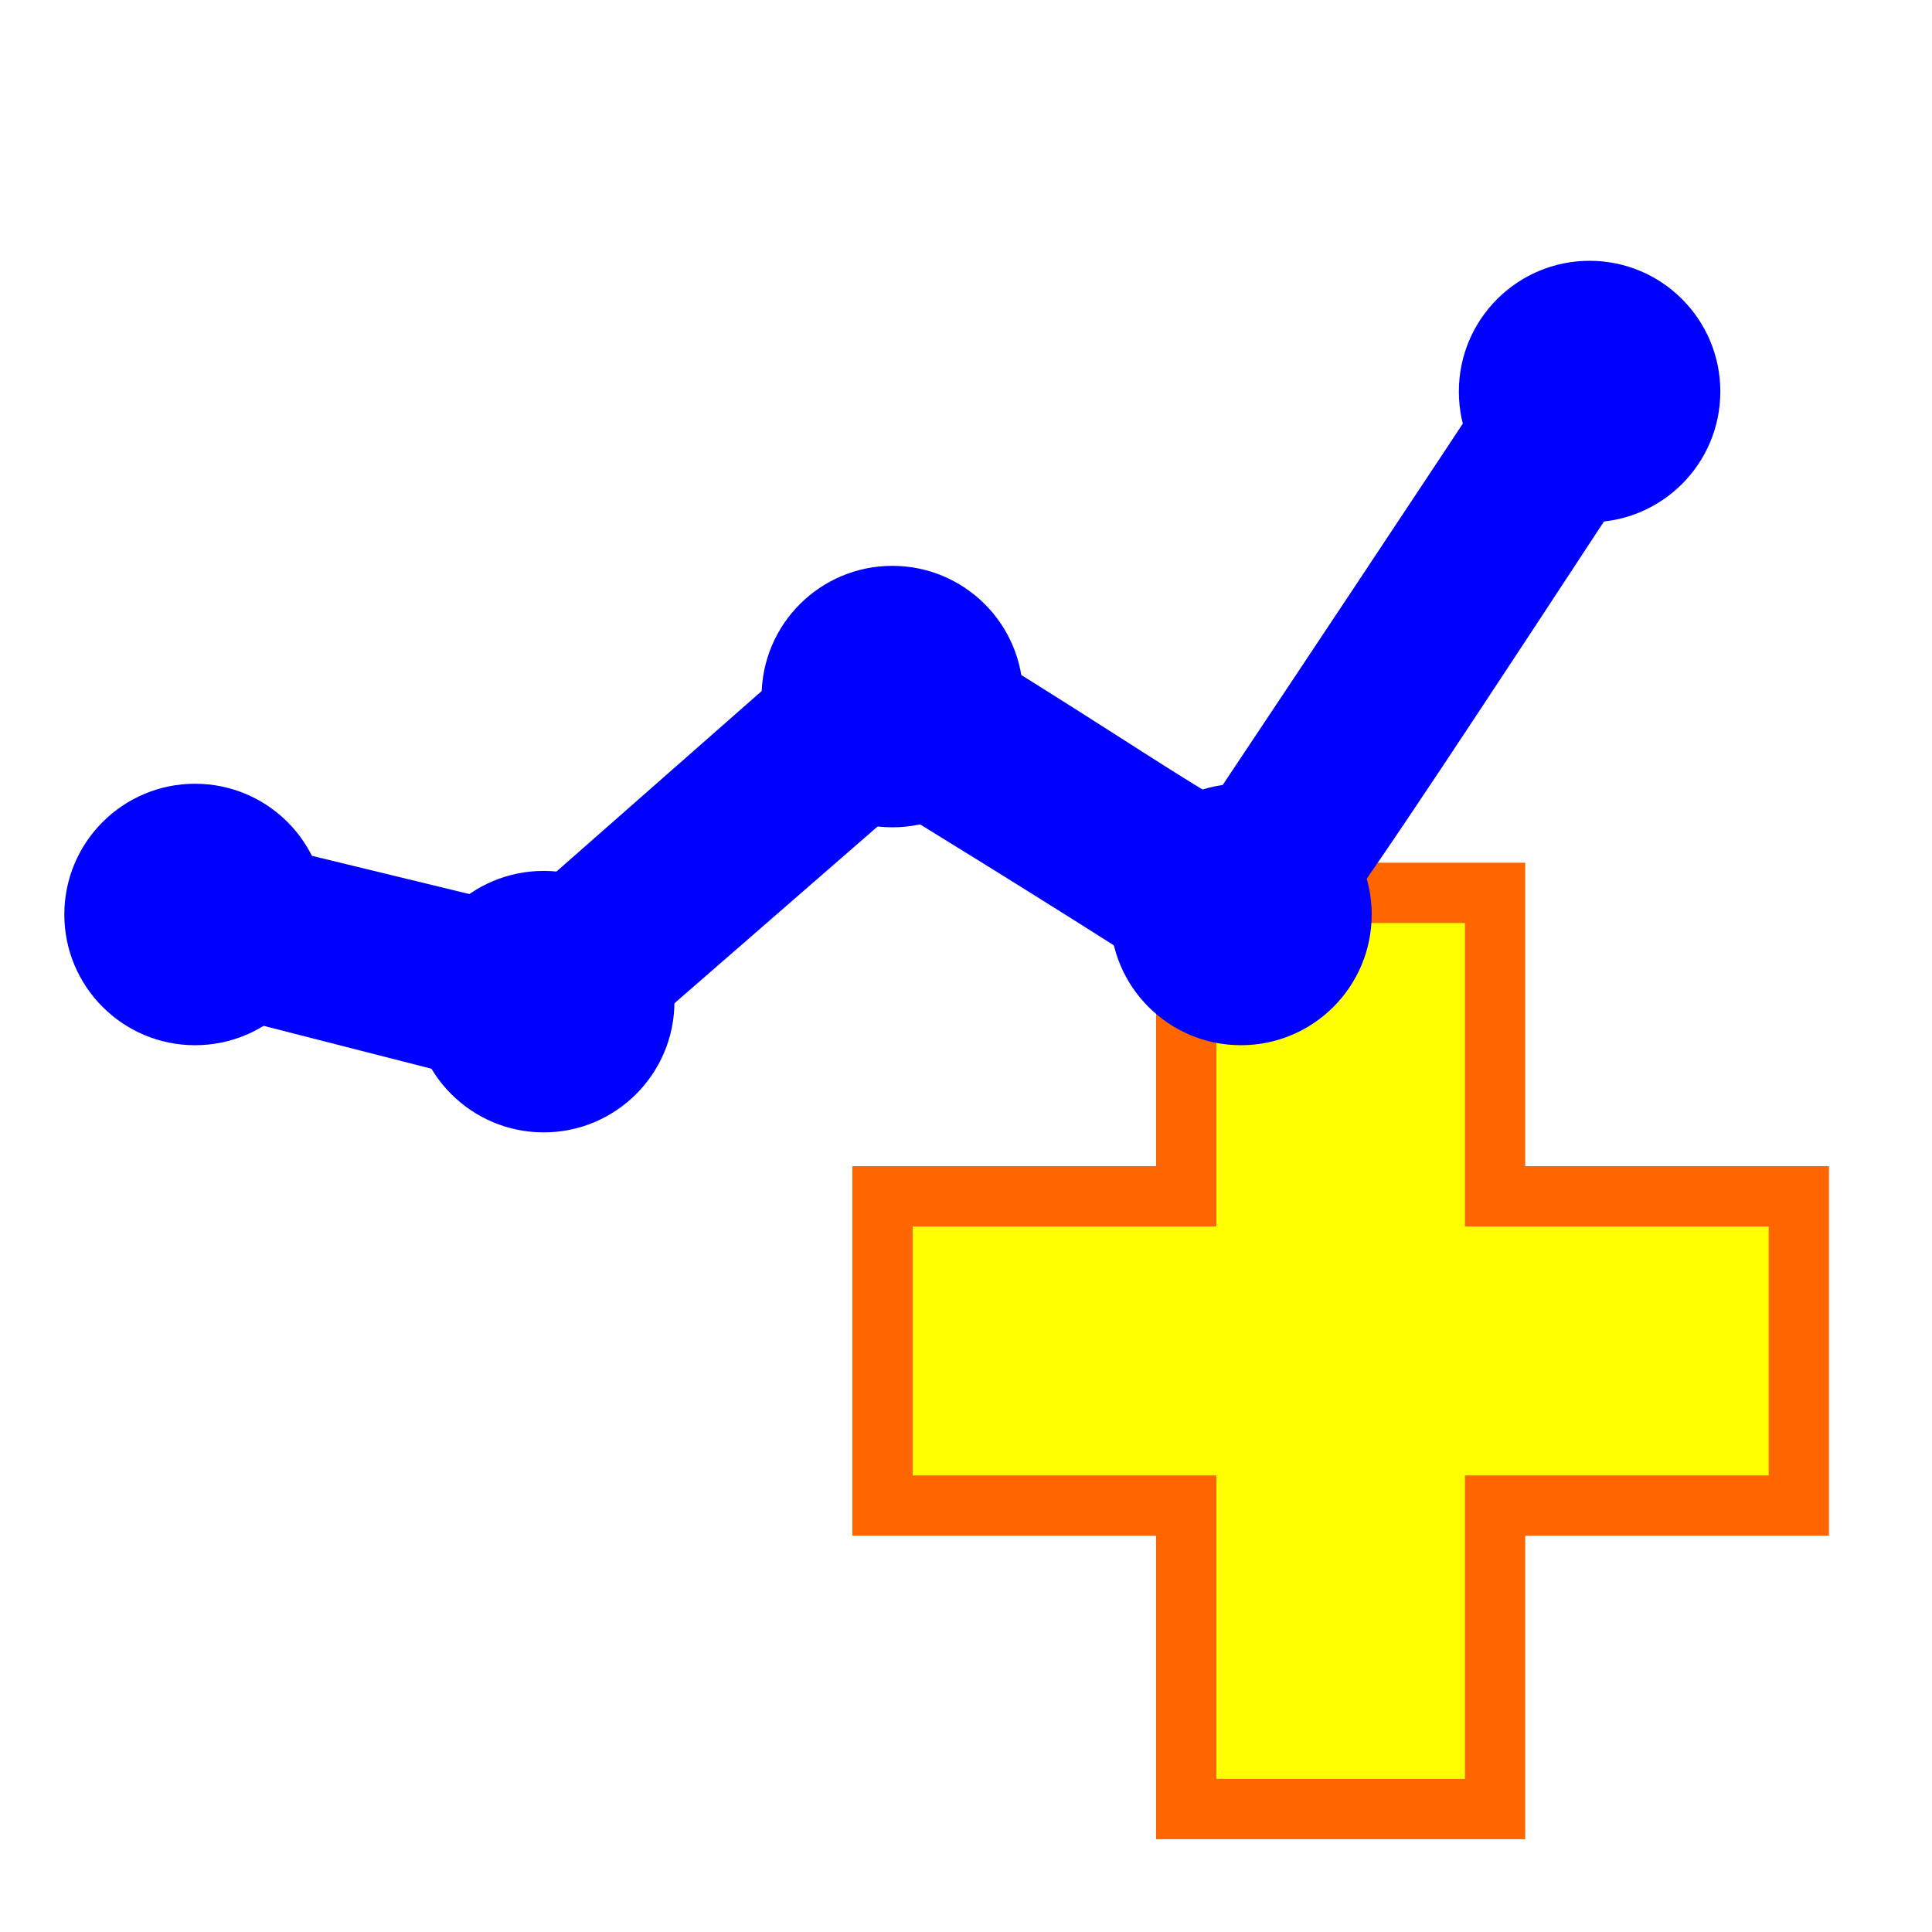
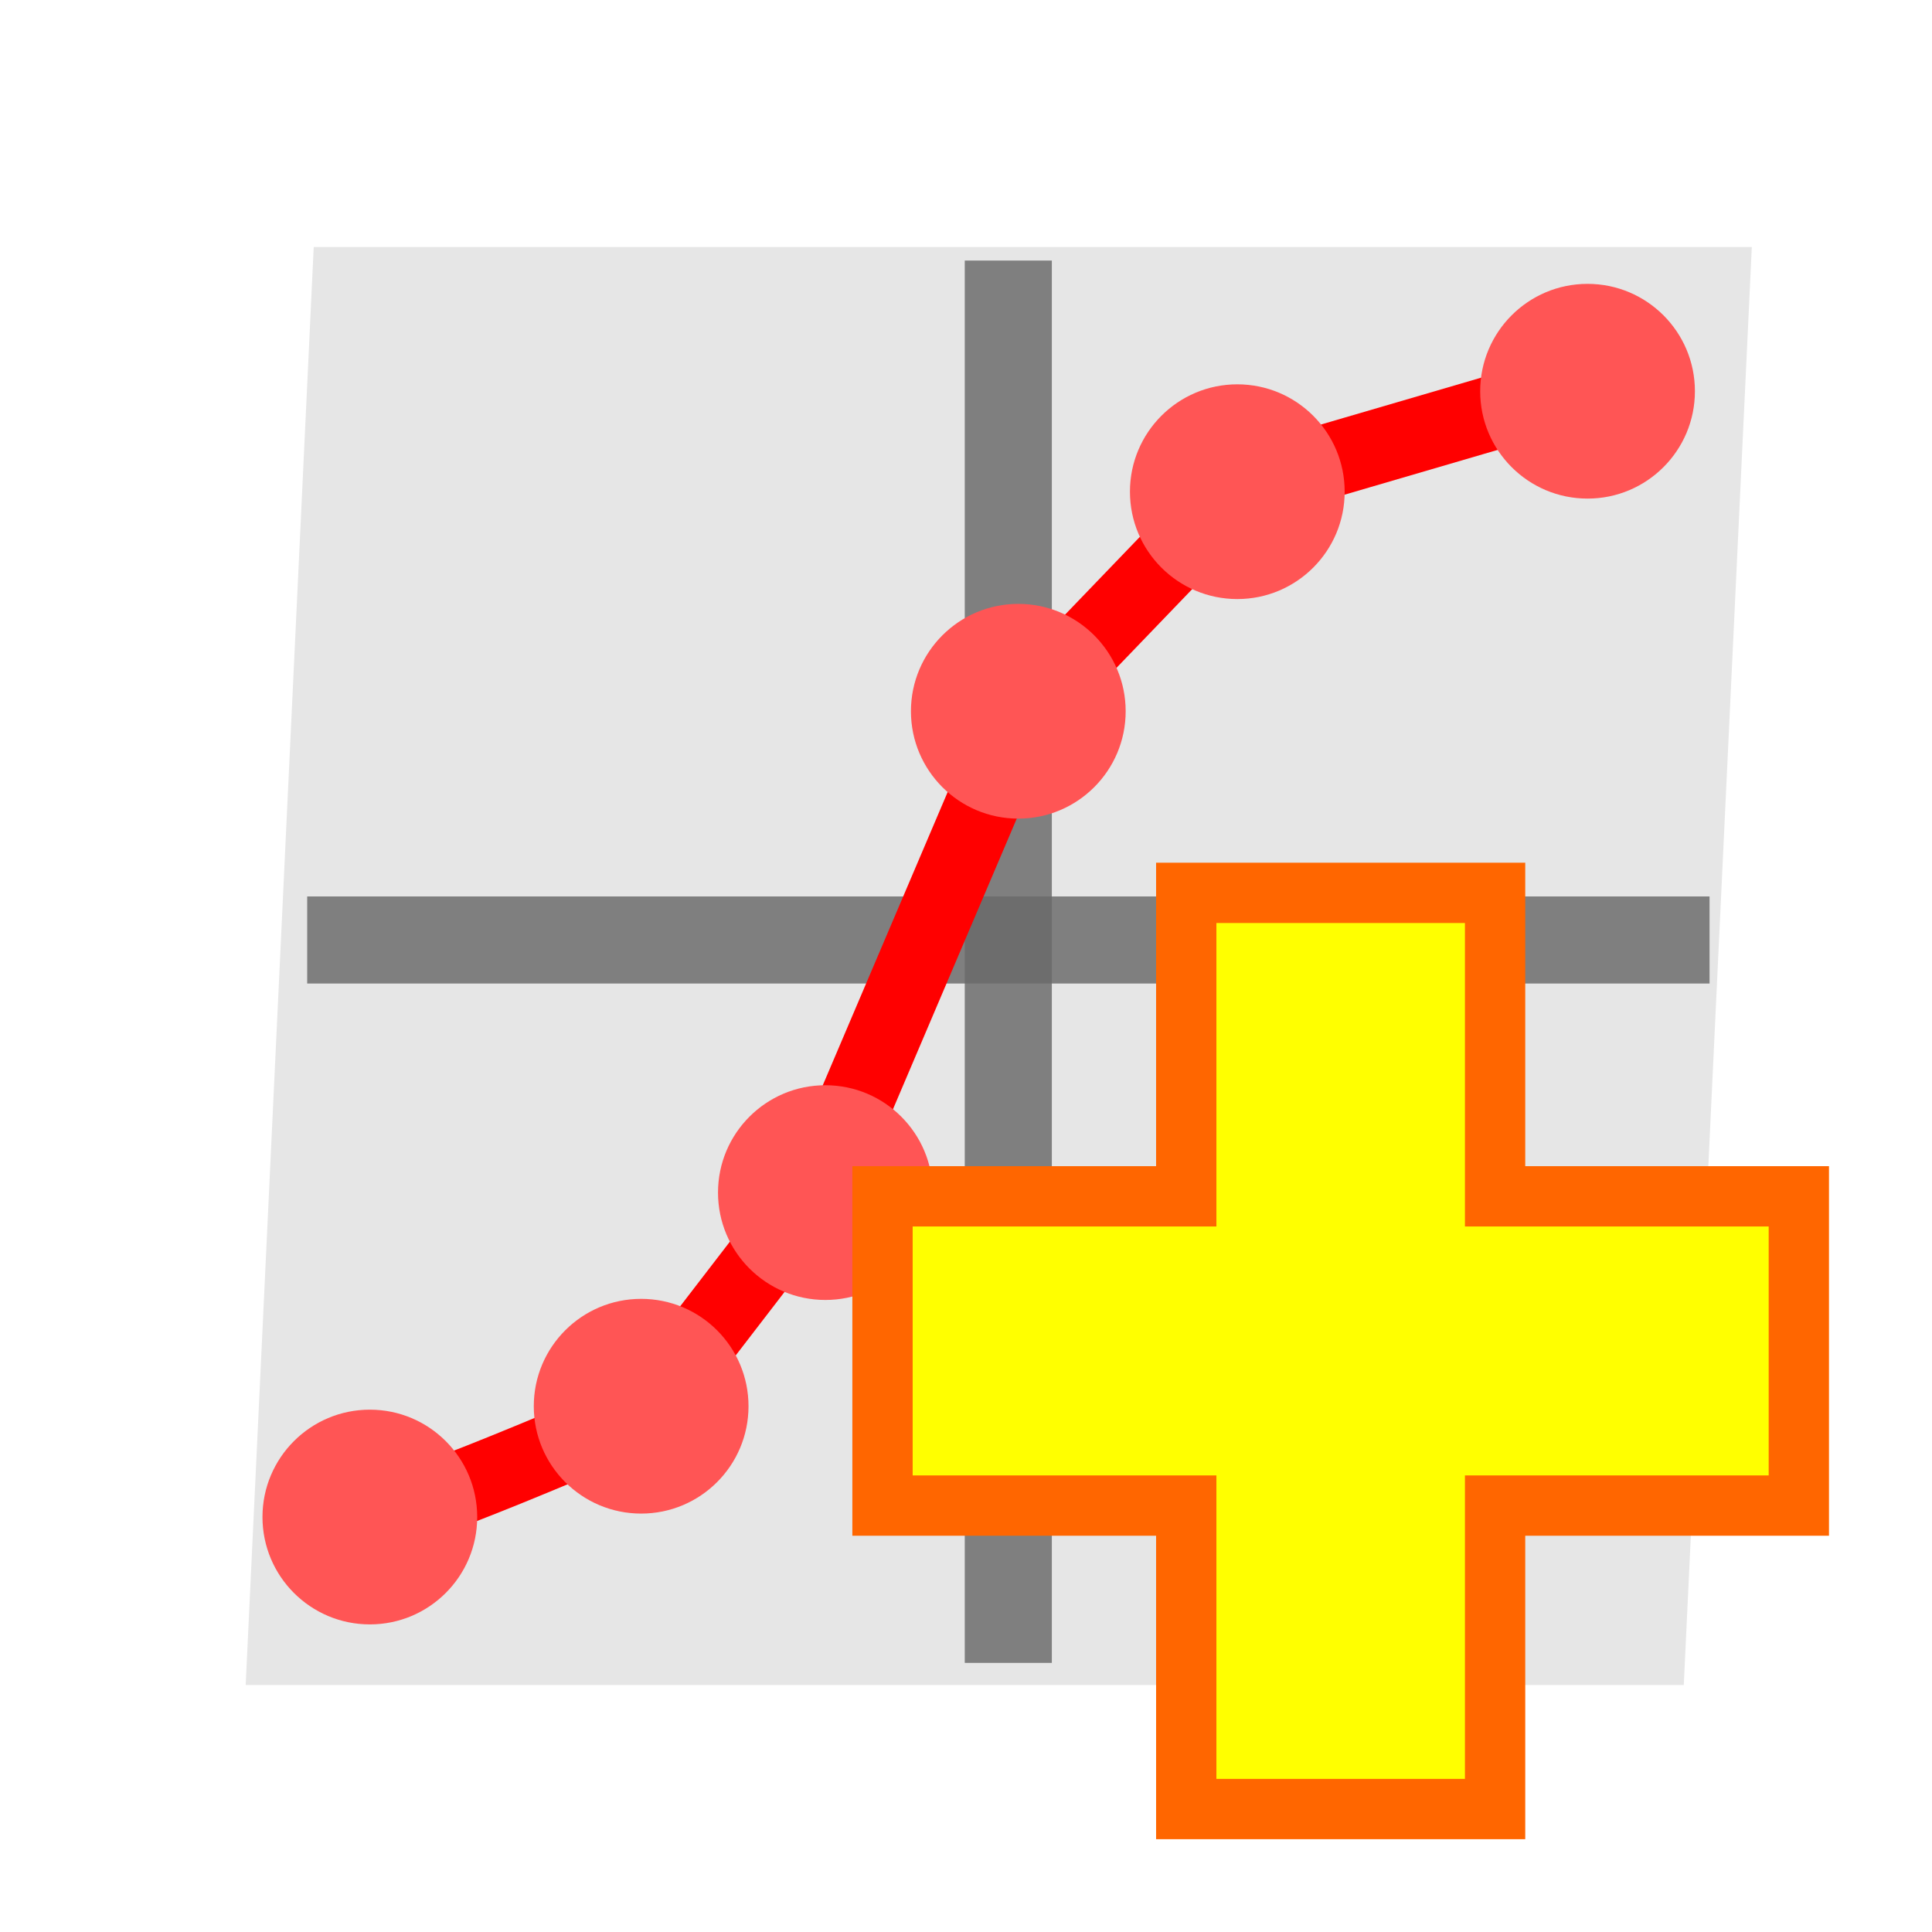
<svg xmlns="http://www.w3.org/2000/svg" role="img" focusable="false" aria-hidden="true" viewBox="0 0 14 14" id="svg2" version="1.1" width="100%" height="100%">
  <defs id="defs34" />
+   <rect style="fill:#e6e6e6;fill-opacity:1;stroke:none;stroke-width:2.096;stroke-opacity:1" id="rect10749-5" width="10.421" height="10.432" x="2.358" y="1.792" transform="matrix(1,0,-0.04725952,0.9988826,0,0)" />
+   <rect style="fill:#696969;fill-opacity:0.817;stroke-width:0.536" id="rect28089" width="0.631" height="10.162" x="6.991" y="1.888" />
+   <rect style="fill:#696969;fill-opacity:0.817;stroke-width:0.536" id="rect28089-7" width="0.631" height="10.162" x="6.496" y="-12.388" transform="rotate(90)" />
+   <path style="fill:none;fill-opacity:0.817;stroke:#ff0000;stroke-width:0.536;stroke-opacity:1" d="m 2.667,10.977 c 0,0.126 2.02,-0.757 2.02,-0.757 L 5.949,8.579 7.401,5.17 8.979,3.529 11.567,2.772" id="path32265" />
+   <circle cx="8.966" cy="3.563" r="0.778" id="circle20-2" style="fill:#ff5555;stroke-width:0.259" />
+   <circle cx="7.379" cy="5.154" r="0.778" id="circle22-3" style="fill:#ff5555;stroke-width:0.259" />
+   <circle cx="5.981" cy="8.642" r="0.778" id="circle24-6" style="fill:#ff5555;stroke-width:0.259" />
+   <circle cx="4.646" cy="10.19" r="0.778" id="circle26-0" style="fill:#ff5555;stroke-width:0.259" />
+   <circle cx="2.68" cy="10.993" r="0.778" id="circle28-1" style="fill:#ff5555;stroke-width:0.259" />
+   <circle cx="11.504" cy="2.835" r="0.778" id="circle28-1-2" style="fill:#ff5555;stroke-width:0.259" />
  <path style="fill:#ffff00;fill-opacity:1;stroke:#ff6600;stroke-width:0.437;stroke-linecap:butt;stroke-linejoin:miter;stroke-miterlimit:4;stroke-opacity:1;stroke-dasharray:none" d="m 8.596,6.47 0,2.199 -2.201,0 0,2.241 2.201,0 0,2.199 2.238,0 0,-2.199 2.201,0 0,-2.241 -2.201,0 0,-2.199 -2.238,0 z" id="rect3031" />
-   <g transform="matrix(0.31579,0,0,0.31579,-1.112845,0.3108832)" id="g18" style="fill:#0000ff">
-     <circle cx="8" cy="20" r="3" id="circle20" d="m 11,20 c 0,1.657 -1.343,3 -3,3 -1.657,0 -3,-1.343 -3,-3 0,-1.657 1.343,-3 3,-3 1.657,0 3,1.343 3,3 z" style="fill:#0000ff" />
-     <circle cx="16" cy="22" r="3" id="circle22" d="m 19,22 c 0,1.657 -1.343,3 -3,3 -1.657,0 -3,-1.343 -3,-3 0,-1.657 1.343,-3 3,-3 1.657,0 3,1.343 3,3 z" style="fill:#0000ff" />
-     <circle cx="24" cy="15" r="3" id="circle24" d="m 27,15 c 0,1.657 -1.343,3 -3,3 -1.657,0 -3,-1.343 -3,-3 0,-1.657 1.343,-3 3,-3 1.657,0 3,1.343 3,3 z" style="fill:#0000ff" />
-     <circle cx="32" cy="20" r="3" id="circle26" d="m 35,20 c 0,1.657 -1.343,3 -3,3 -1.657,0 -3,-1.343 -3,-3 0,-1.657 1.343,-3 3,-3 1.657,0 3,1.343 3,3 z" style="fill:#0000ff" />
-     <circle cx="40" cy="8" r="3" id="circle28" d="m 43,8 c 0,1.657 -1.343,3 -3,3 -1.657,0 -3,-1.343 -3,-3 0,-1.657 1.343,-3 3,-3 1.657,0 3,1.343 3,3 z" style="fill:#0000ff" />
-     <path d="m 38.3,6.9 c -2.1,3.2 -5.3,8 -6.9,10.4 -1.2,-0.7 -3.1,-2 -6.4,-4 l -1.3,-0.8 -8.3,7.3 -7,-1.7 -1,3.9 9,2.3 7.7,-6.7 c 2.6,1.6 5.8,3.6 6.5,4.1 l 0.5,0.5 0.9,-0.1 C 33.1,22 33.1,22 41.5,9.2 L 38.3,6.9 z" id="path30" style="fill:#0000ff" />
-   </g>
</svg>
